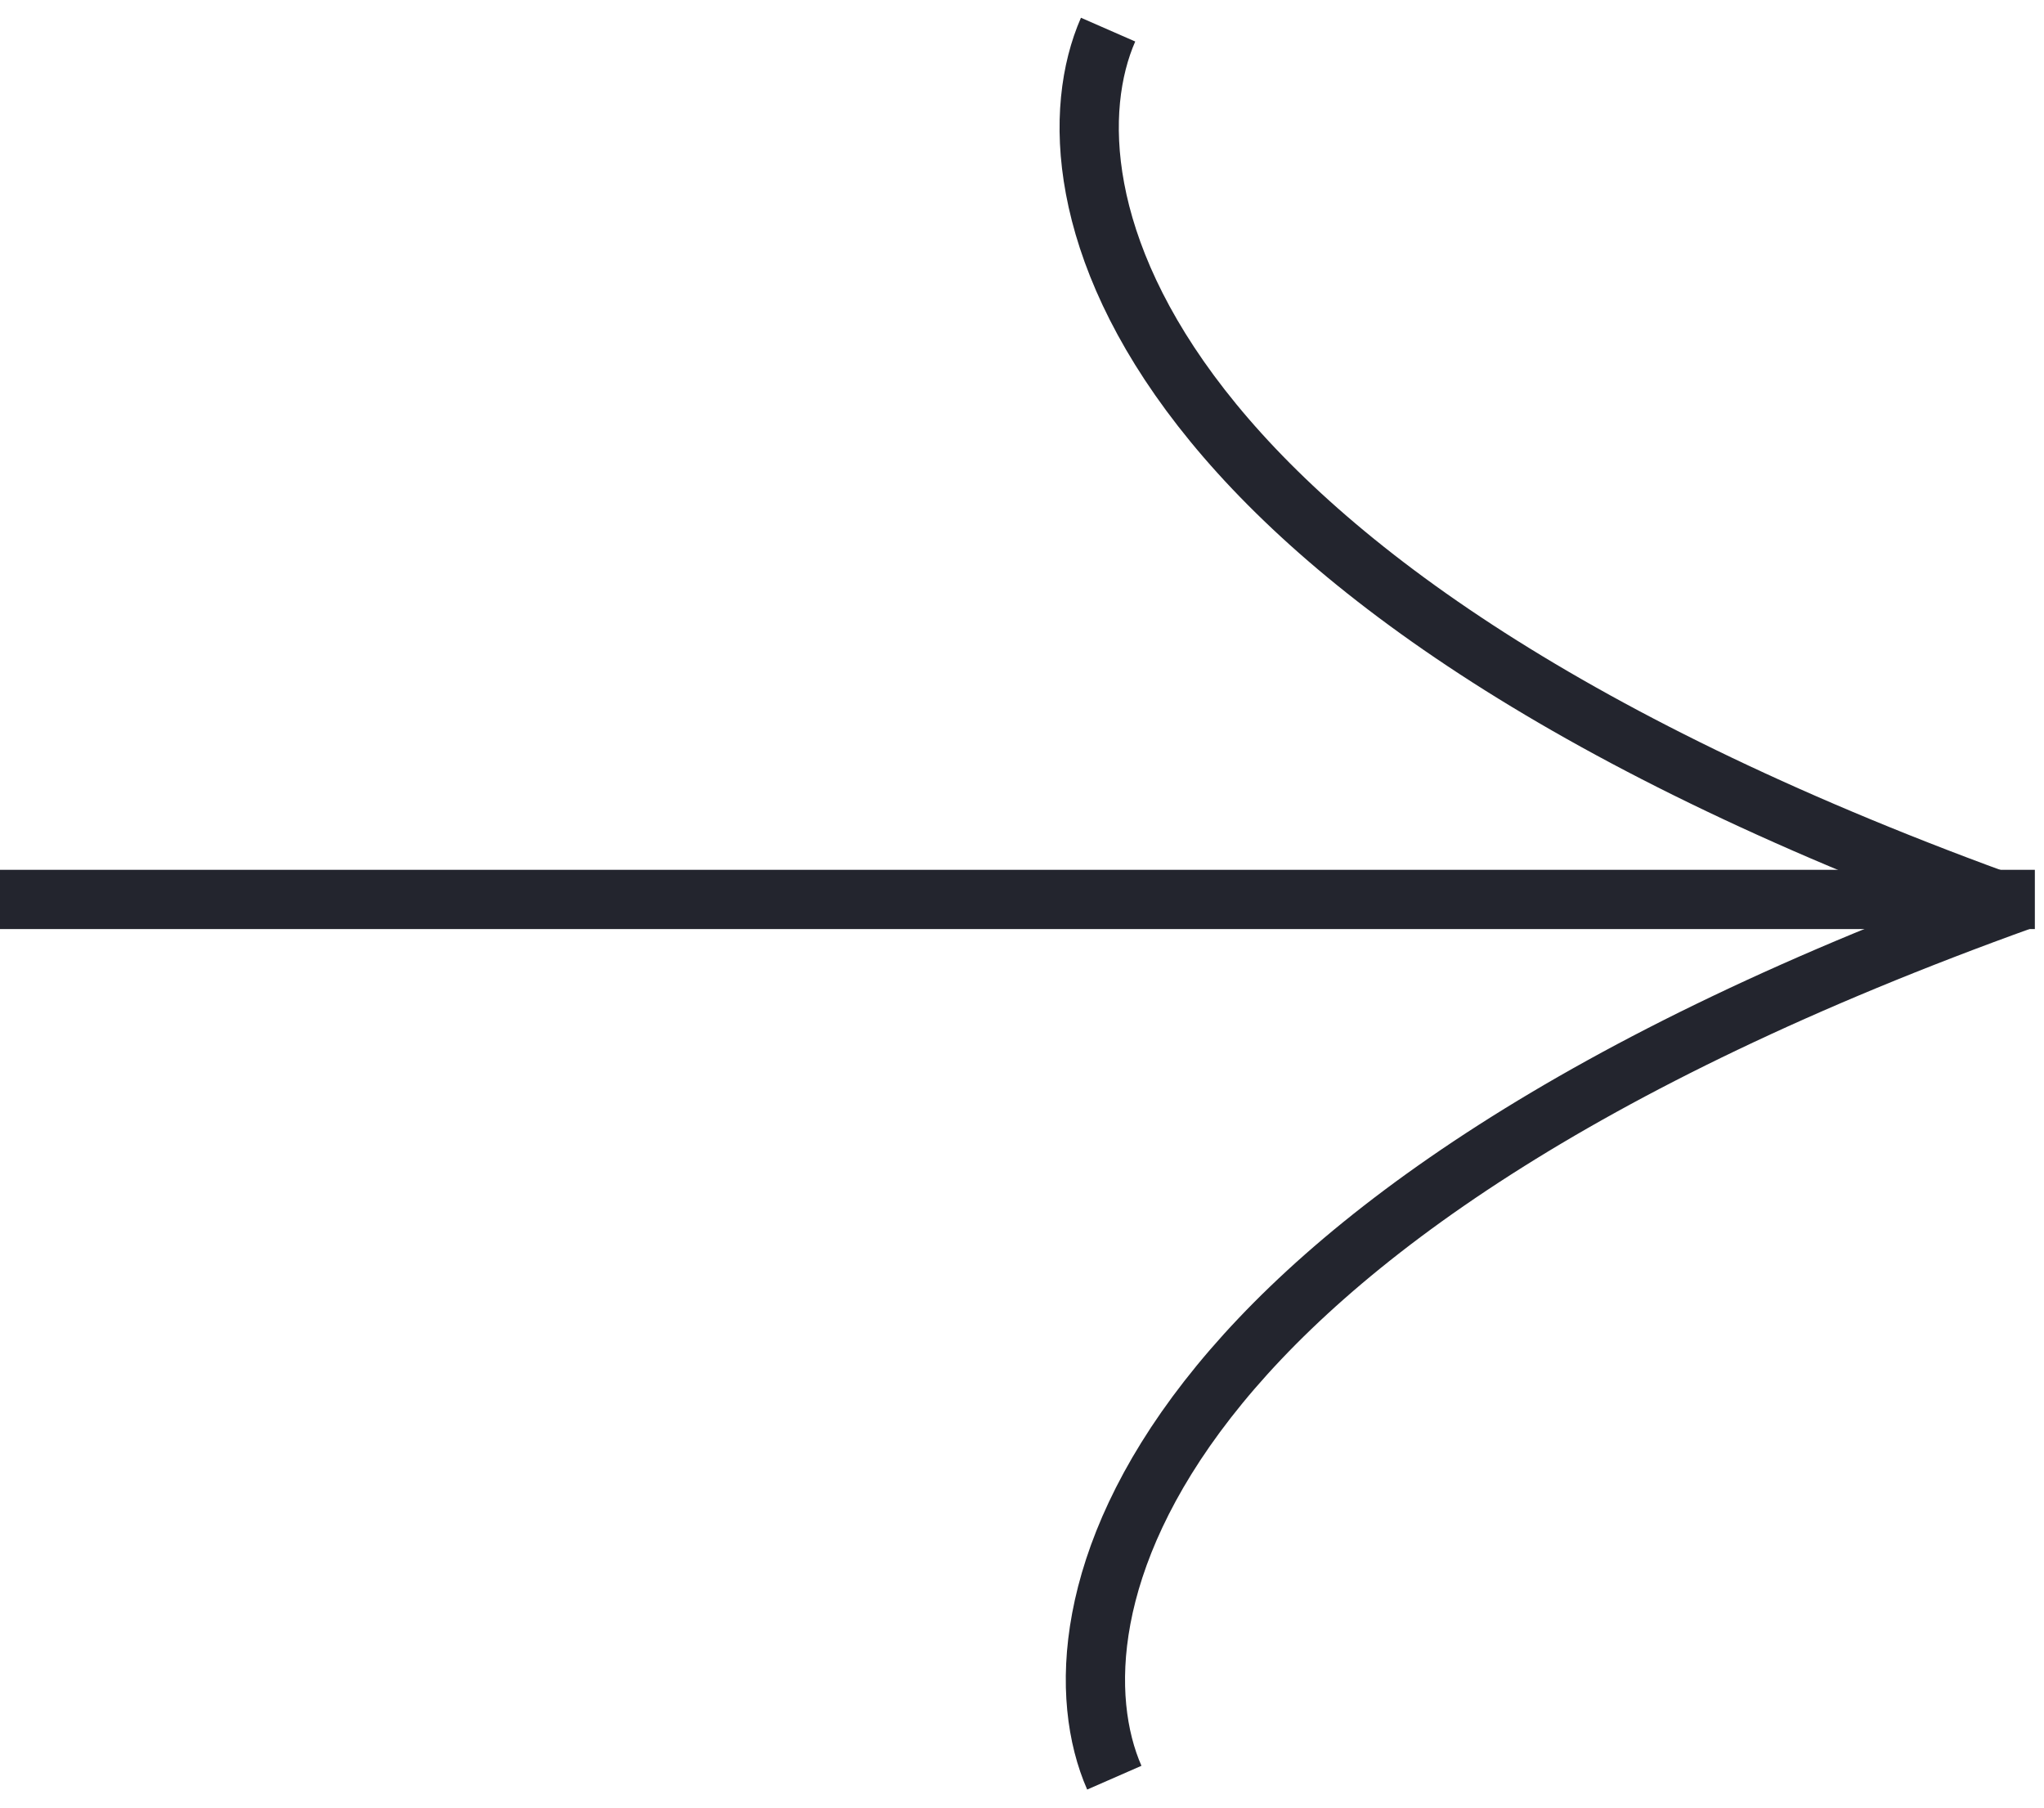
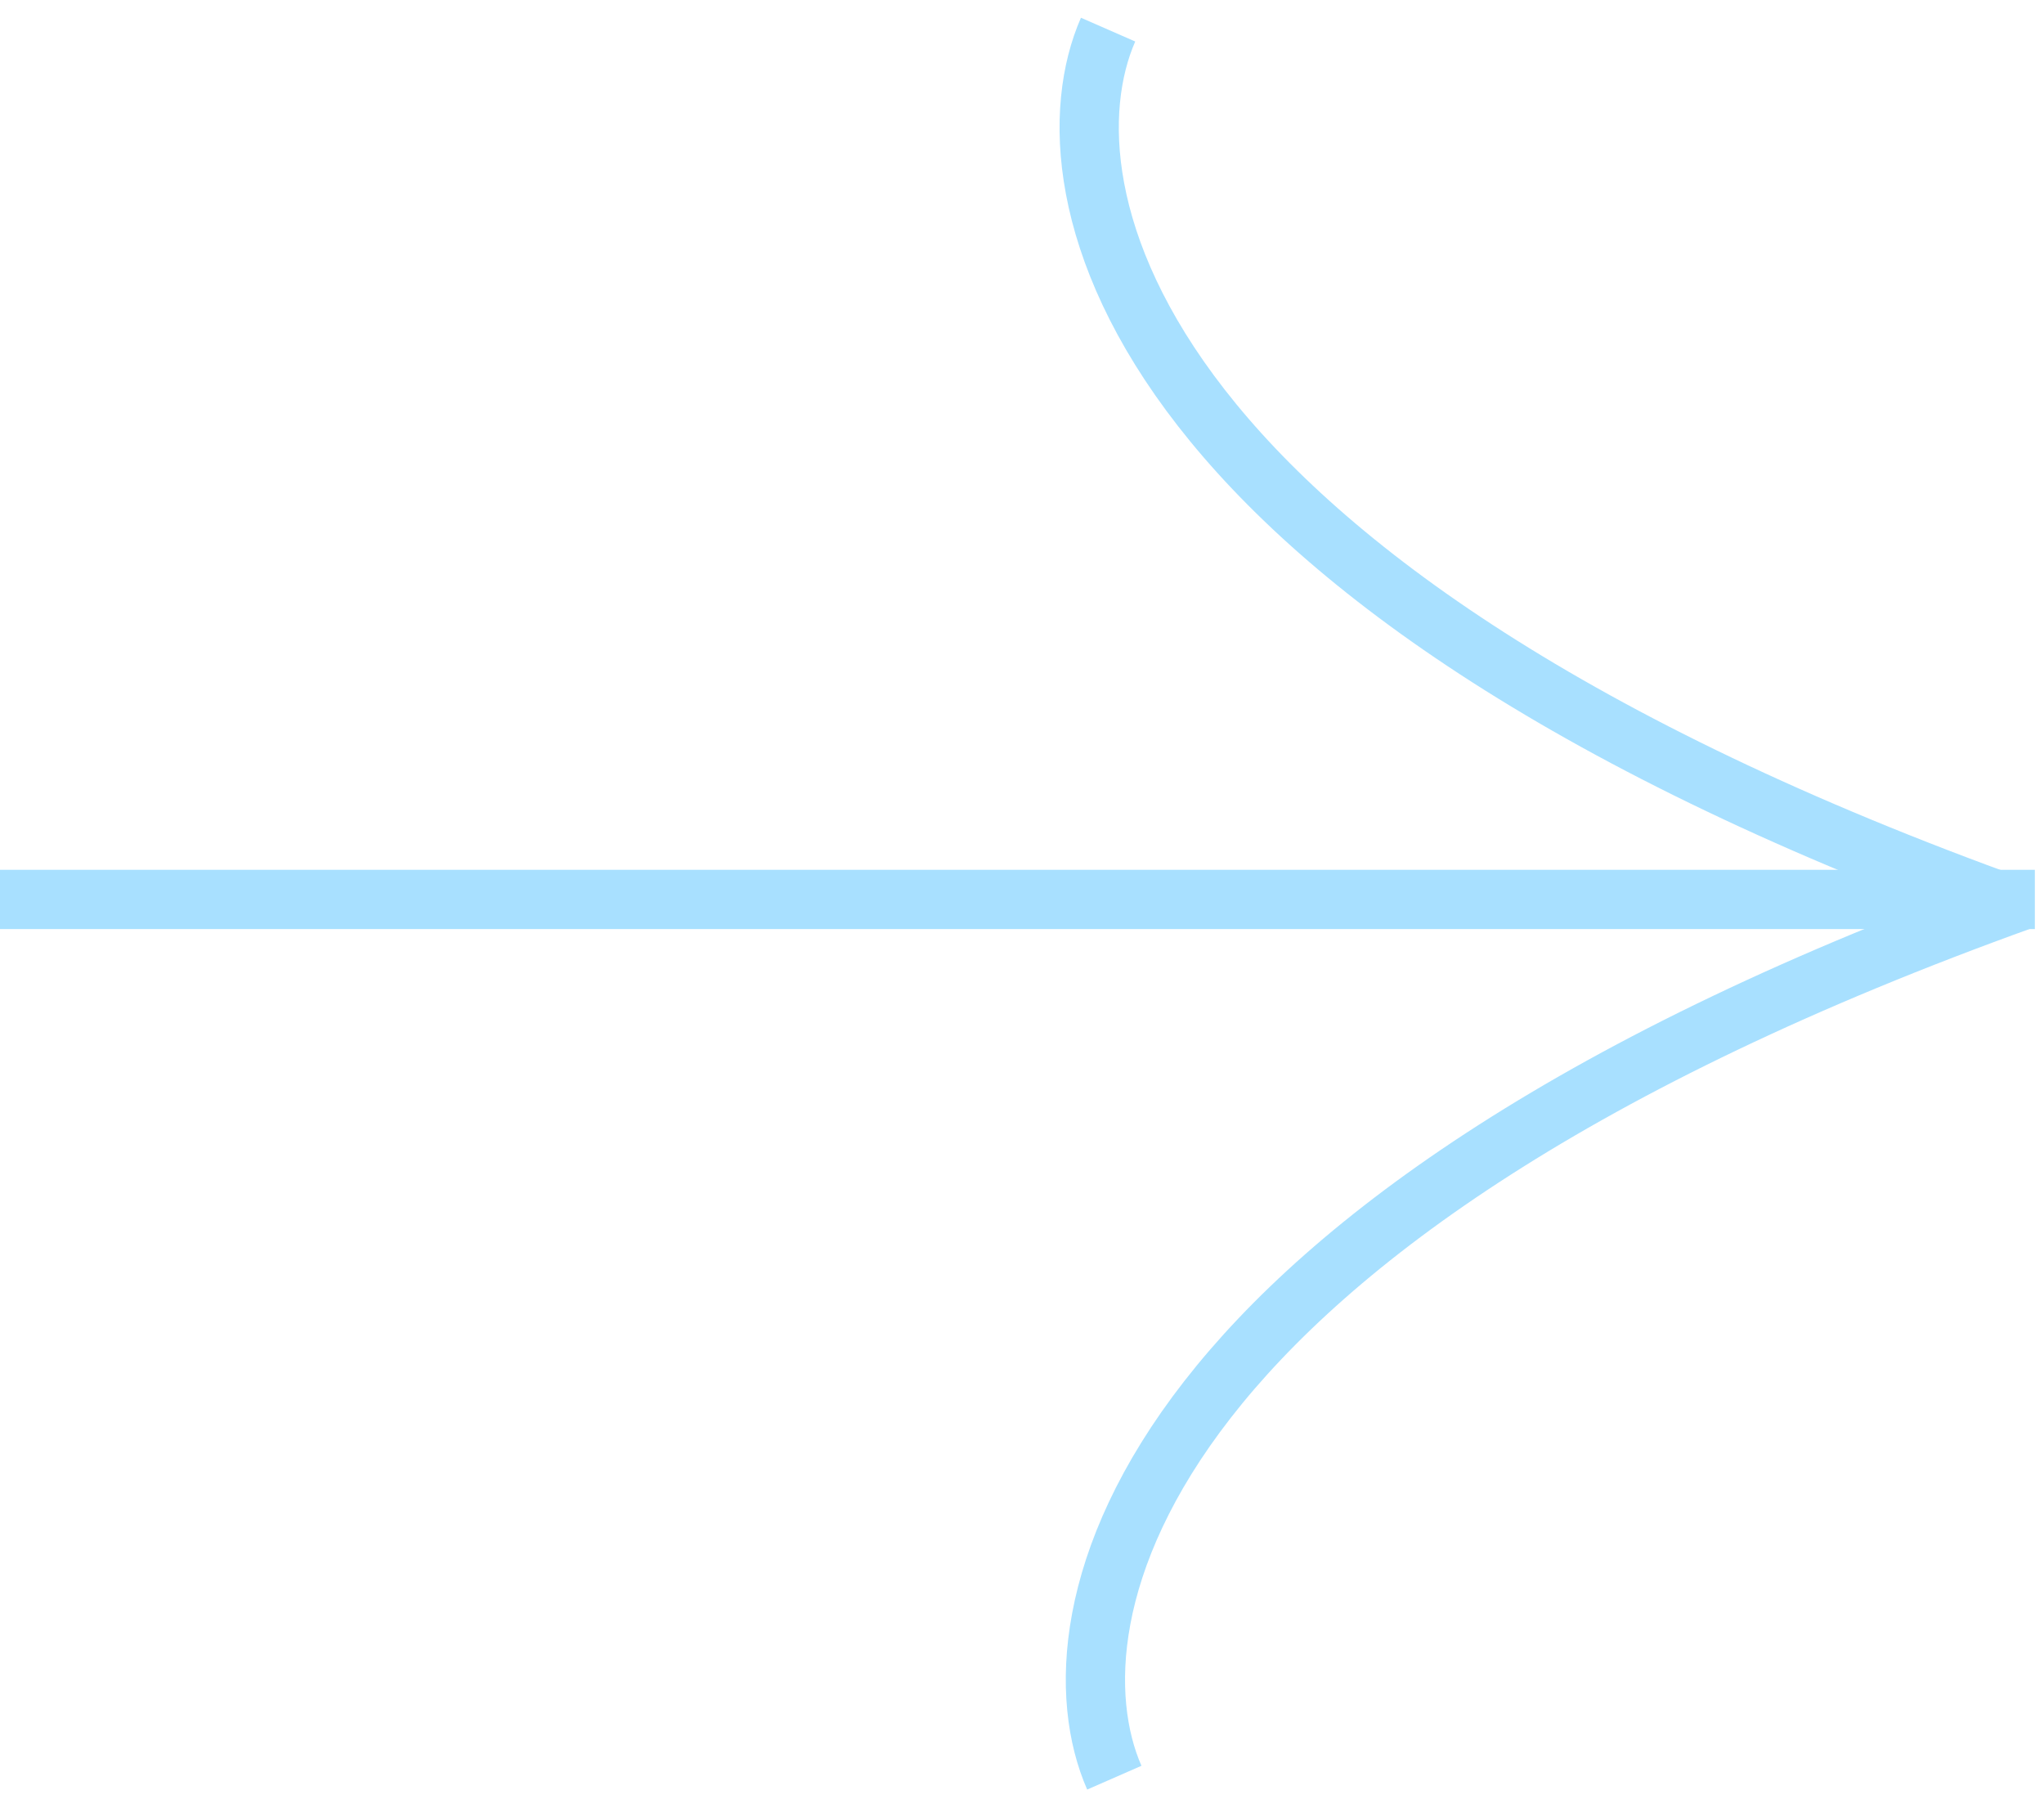
<svg xmlns="http://www.w3.org/2000/svg" width="69" height="61" viewBox="0 0 69 61" fill="none">
-   <path d="M0 30.358H68.691" stroke="#23252E" stroke-width="2" />
-   <path d="M68.331 30.358C38.123 41.198 35.268 54.636 37.616 60" stroke="#23252E" stroke-width="2" />
-   <path d="M68.121 30.642C37.913 19.802 35.058 6.364 37.406 1" stroke="#23252E" stroke-width="2" />
+   <path d="M0 30.358H68.691" stroke="#A8E0FF" stroke-width="2" />
+   <path d="M68.331 30.358C38.123 41.198 35.268 54.636 37.616 60" stroke="#A8E0FF" stroke-width="2" />
+   <path d="M68.121 30.642C37.913 19.802 35.058 6.364 37.406 1" stroke="#A8E0FF" stroke-width="2" />
</svg>
